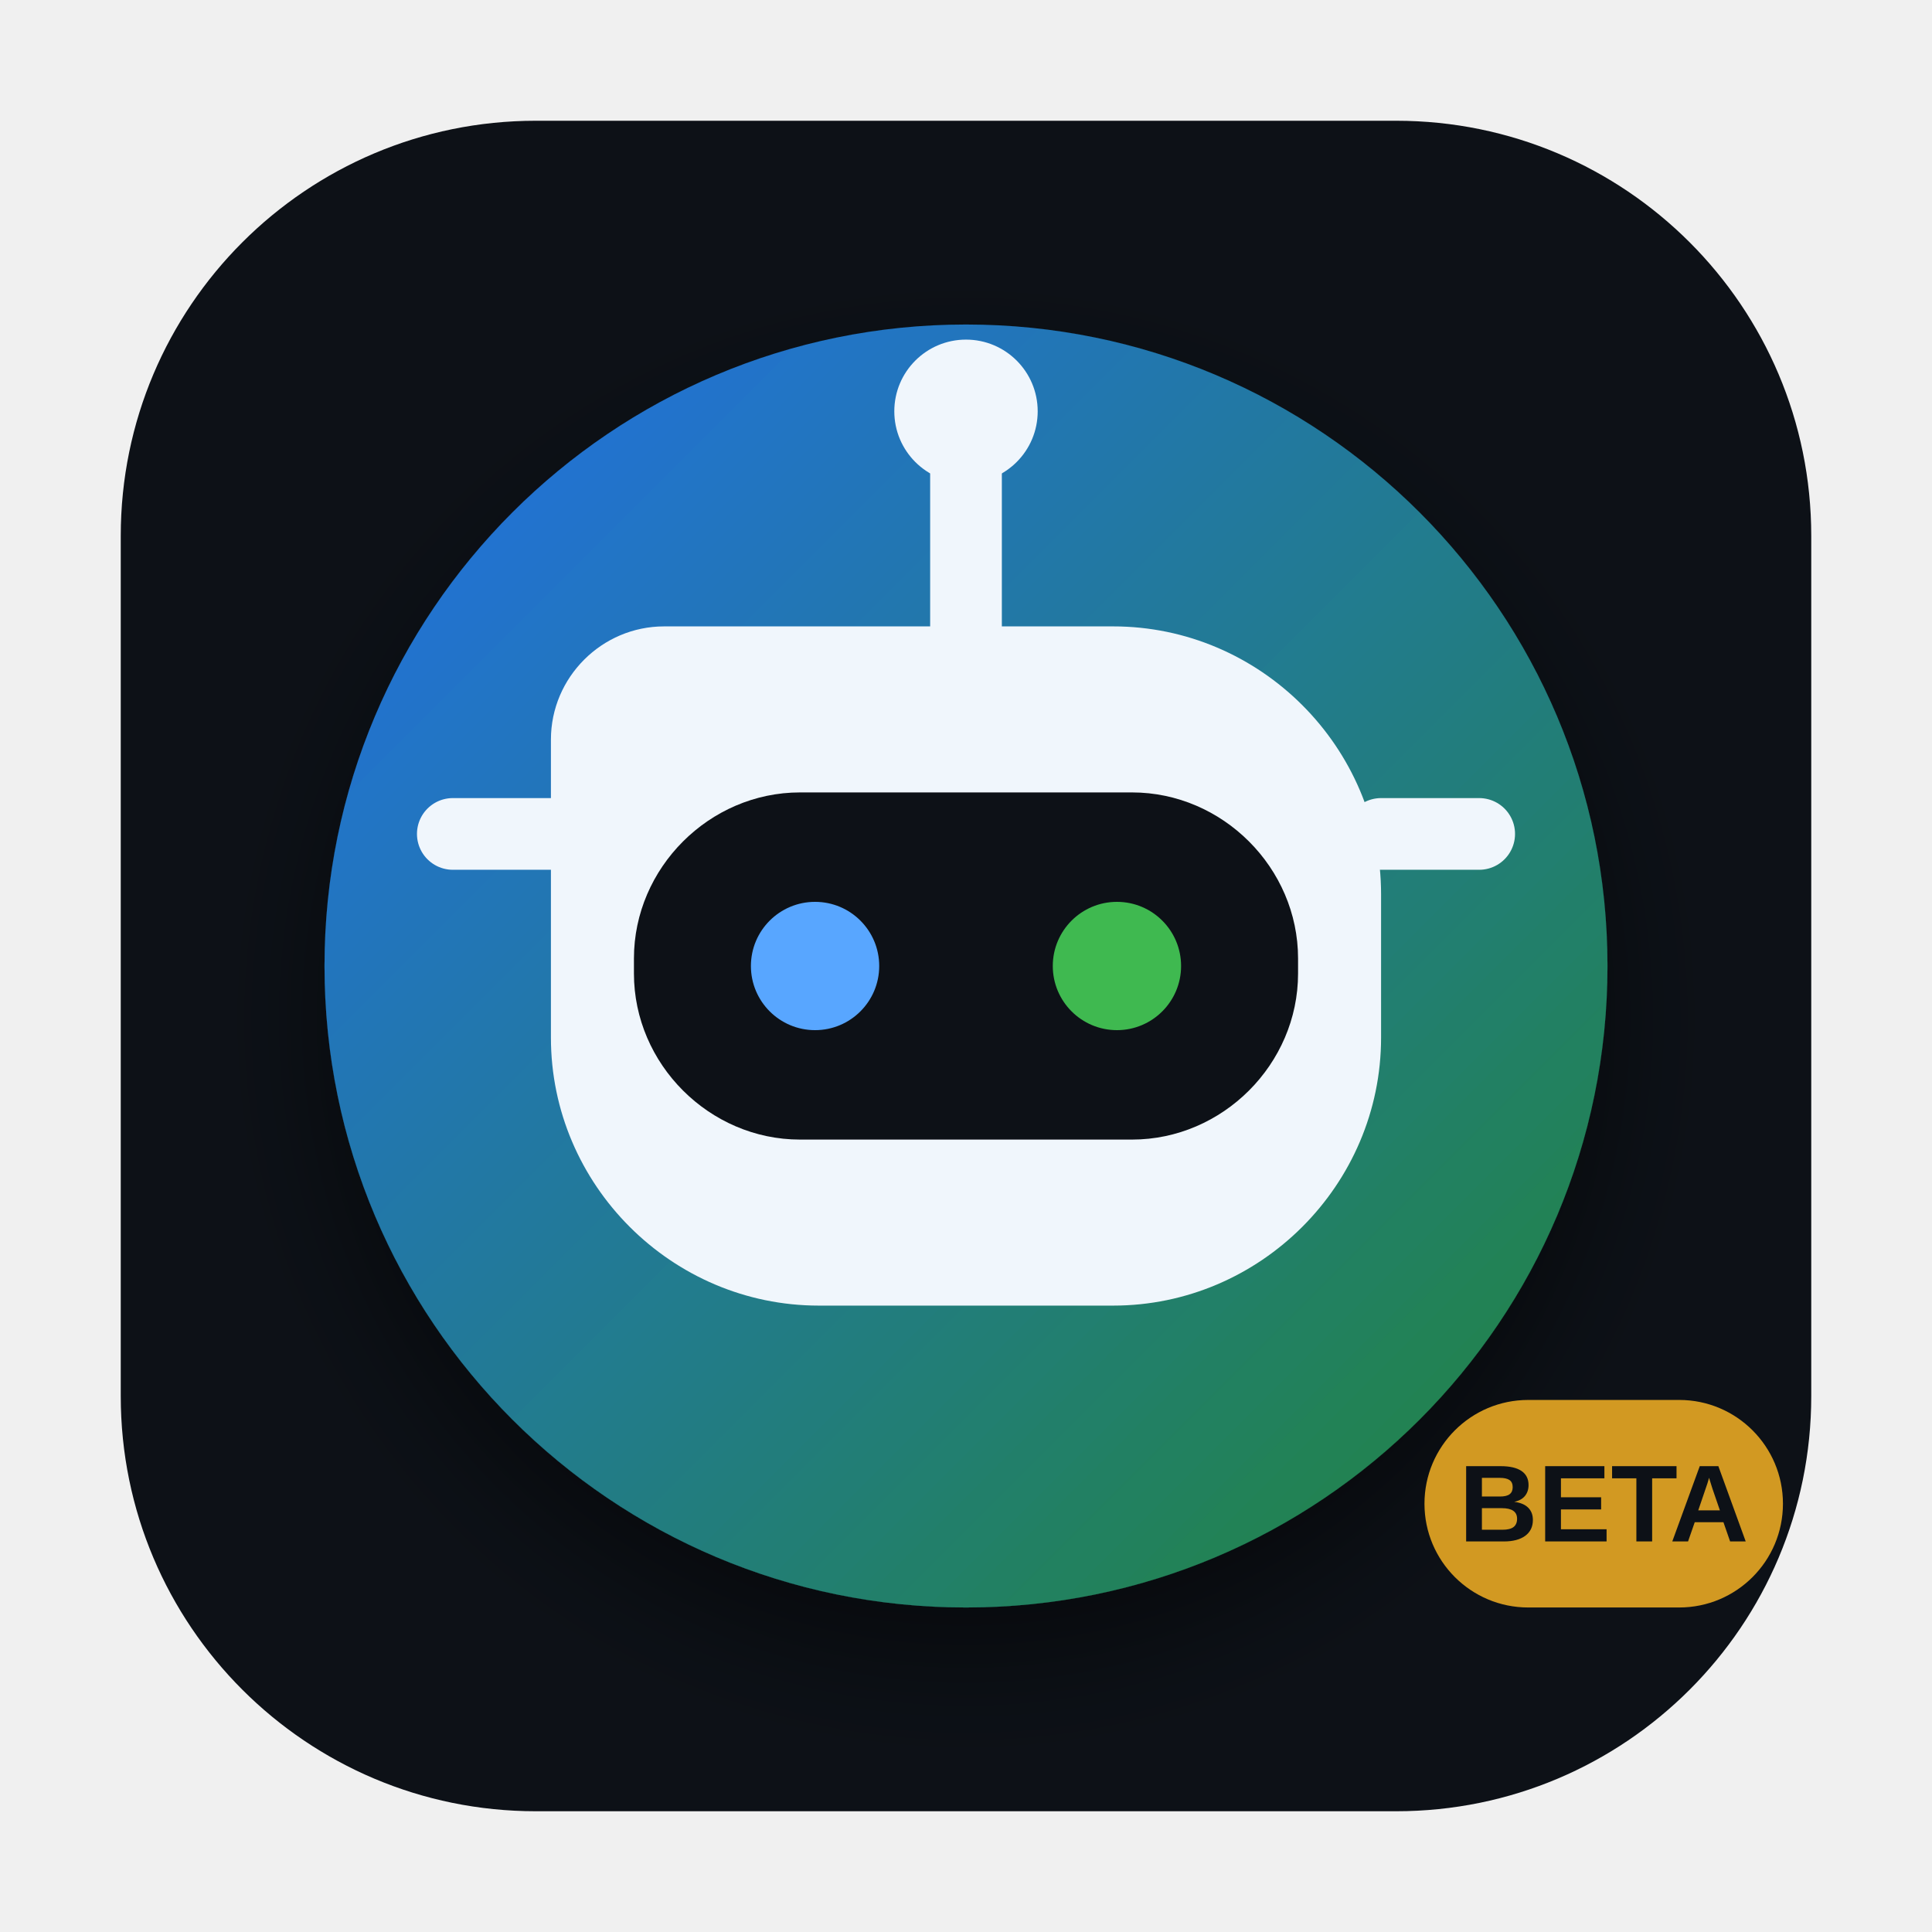
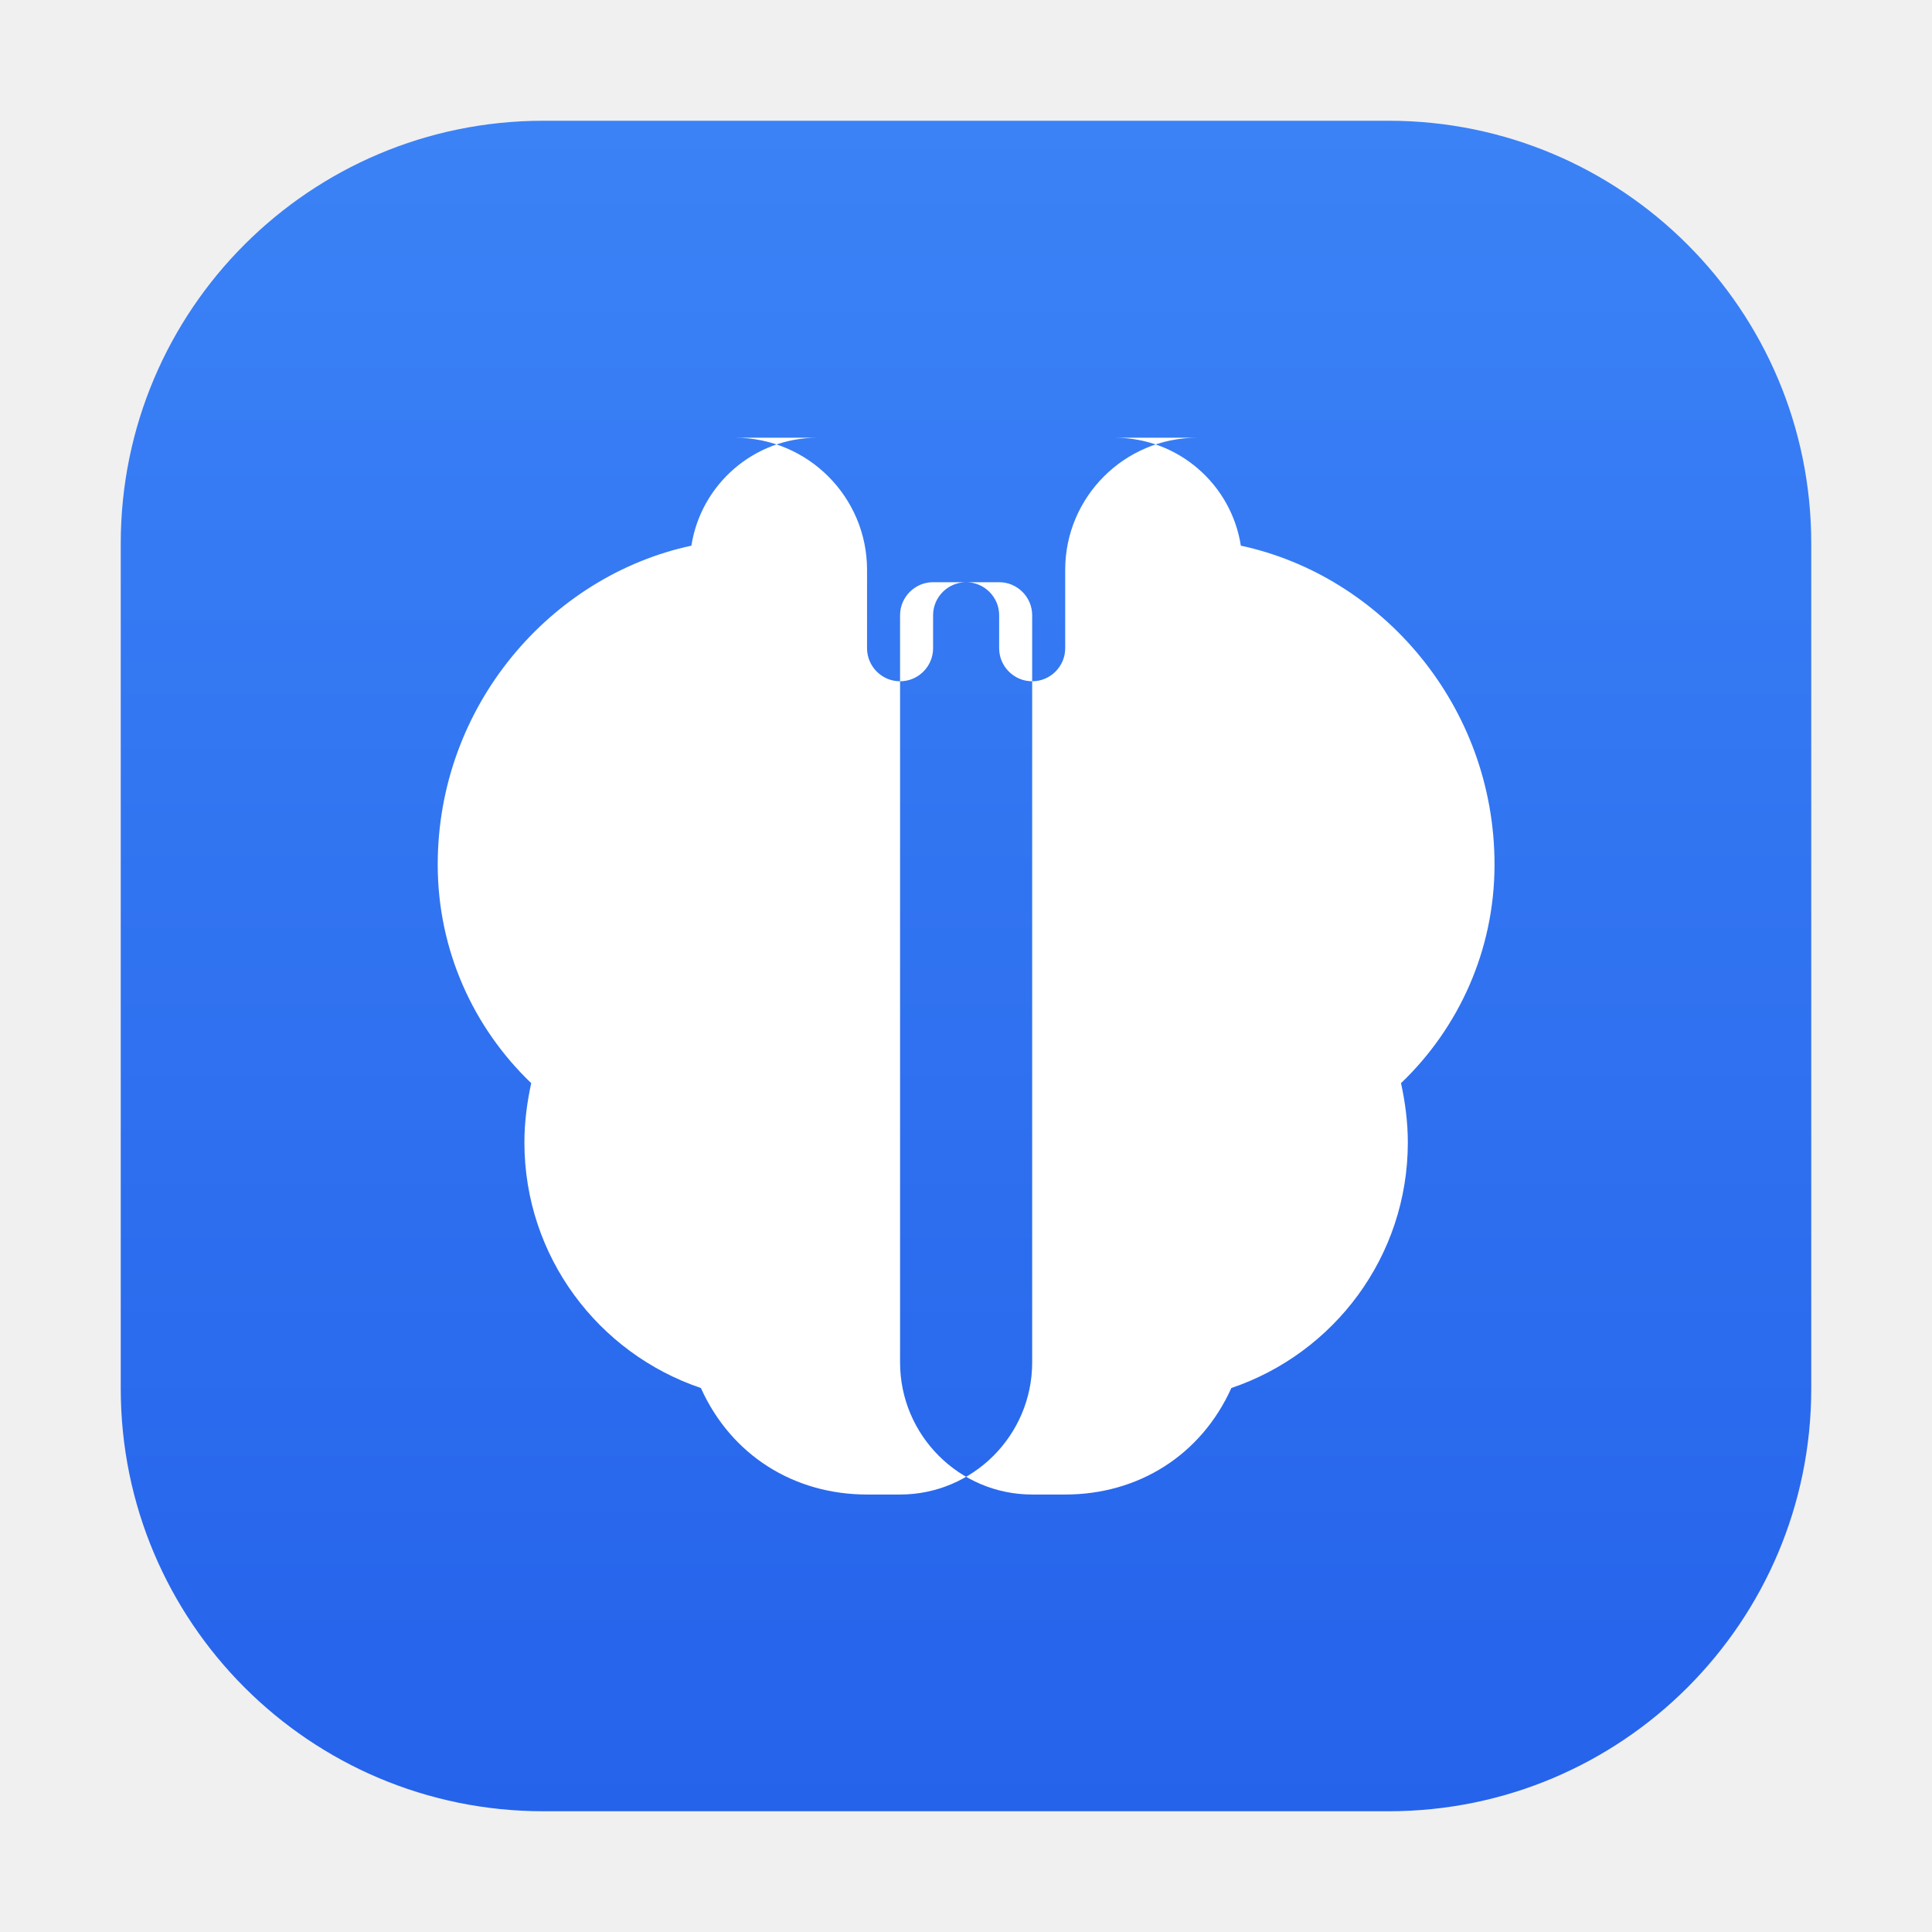
<svg xmlns="http://www.w3.org/2000/svg" width="1024" height="1024" viewBox="0 0 1024 1024">
  <defs>
-     <linearGradient id="bg" x1="0" y1="0" x2="1" y2="1">
-       <stop offset="0" stop-color="#1f6feb" />
-       <stop offset="1" stop-color="#238636" />
+     <linearGradient id="tile" x1="0" y1="0" x2="0" y2="1">
+       <stop offset="0" stop-color="#3b82f6" />
+       <stop offset="1" stop-color="#2563eb" />
    </linearGradient>
-     <filter id="shadow" x="-20%" y="-20%" width="140%" height="140%">
-       <feDropShadow dx="0" dy="28" stdDeviation="30" flood-color="#010409" flood-opacity=".45" />
-     </filter>
  </defs>
-   <rect x="64" y="64" width="896" height="896" rx="220" fill="#0d1117" />
-   <circle cx="512" cy="512" r="340" fill="url(#bg)" filter="url(#shadow)" />
-   <path d="M352 332h238c78 0 142 64 142 142v76c0 78-64 142-142 142H434c-78 0-142-64-142-142V392c0-33 27-60 60-60Z" fill="#f0f6fc" />
-   <path d="M424 420h176c48 0 88 40 88 88v8c0 48-40 88-88 88H424c-48 0-88-40-88-88v-8c0-48 40-88 88-88Z" fill="#0d1117" />
-   <circle cx="432" cy="512" r="34" fill="#58a6ff" />
-   <circle cx="592" cy="512" r="34" fill="#3fb950" />
-   <path d="M426 650h172" stroke="#f0f6fc" stroke-width="42" stroke-linecap="round" />
-   <path d="M292 442h-52M784 442h-52M512 250v82" stroke="#f0f6fc" stroke-width="38" stroke-linecap="round" />
-   <circle cx="512" cy="218" r="38" fill="#f0f6fc" />
-   <rect x="755" y="742" width="190" height="110" rx="55" fill="#d29922" />
-   <text x="850" y="817" text-anchor="middle" font-family="Arial, sans-serif" font-size="58" font-weight="700" fill="#0d1117">BETA</text>
+   <rect x="64" y="64" width="896" height="896" rx="224" fill="url(#tile)" />
+   <g fill="#ffffff" transform="translate(232,232) scale(1.094)">
+     <path d="M184 0c-30.9 0-56.5 22.7-61.1 52.3C54.5 67 0 130 0 206.8c0 41.6 17.4 79.2 45.3 105.9-2 9.2-3.3 18.8-3.3 28.7 0 55.3 35.8 102.2 85.5 119C142.2 493 172.6 512 208 512h16c35.3 0 64-28.7 64-64V86c0-8.8-7.2-16-16-16h-16c-8.8 0-16 7.2-16 16v16c0 8.8-7.2 16-16 16s-16-7.2-16-16V64c0-35.3-28.7-64-64-64h40zm144 0c30.9 0 56.5 22.7 61.1 52.3C457.5 67 512 130 512 206.8c0 41.6-17.4 79.2-45.3 105.9 2 9.2 3.3 18.8 3.3 28.7 0 55.3-35.8 102.2-85.5 119C369.8 493 339.4 512 304 512h-16c-35.3 0-64-28.7-64-64V86c0-8.8 7.2-16 16-16h16c8.8 0 16 7.2 16 16v16c0 8.8 7.2 16 16 16s16-7.2 16-16V64c0-35.3 28.7-64 64-64h-40z" />
+   </g>
</svg>
